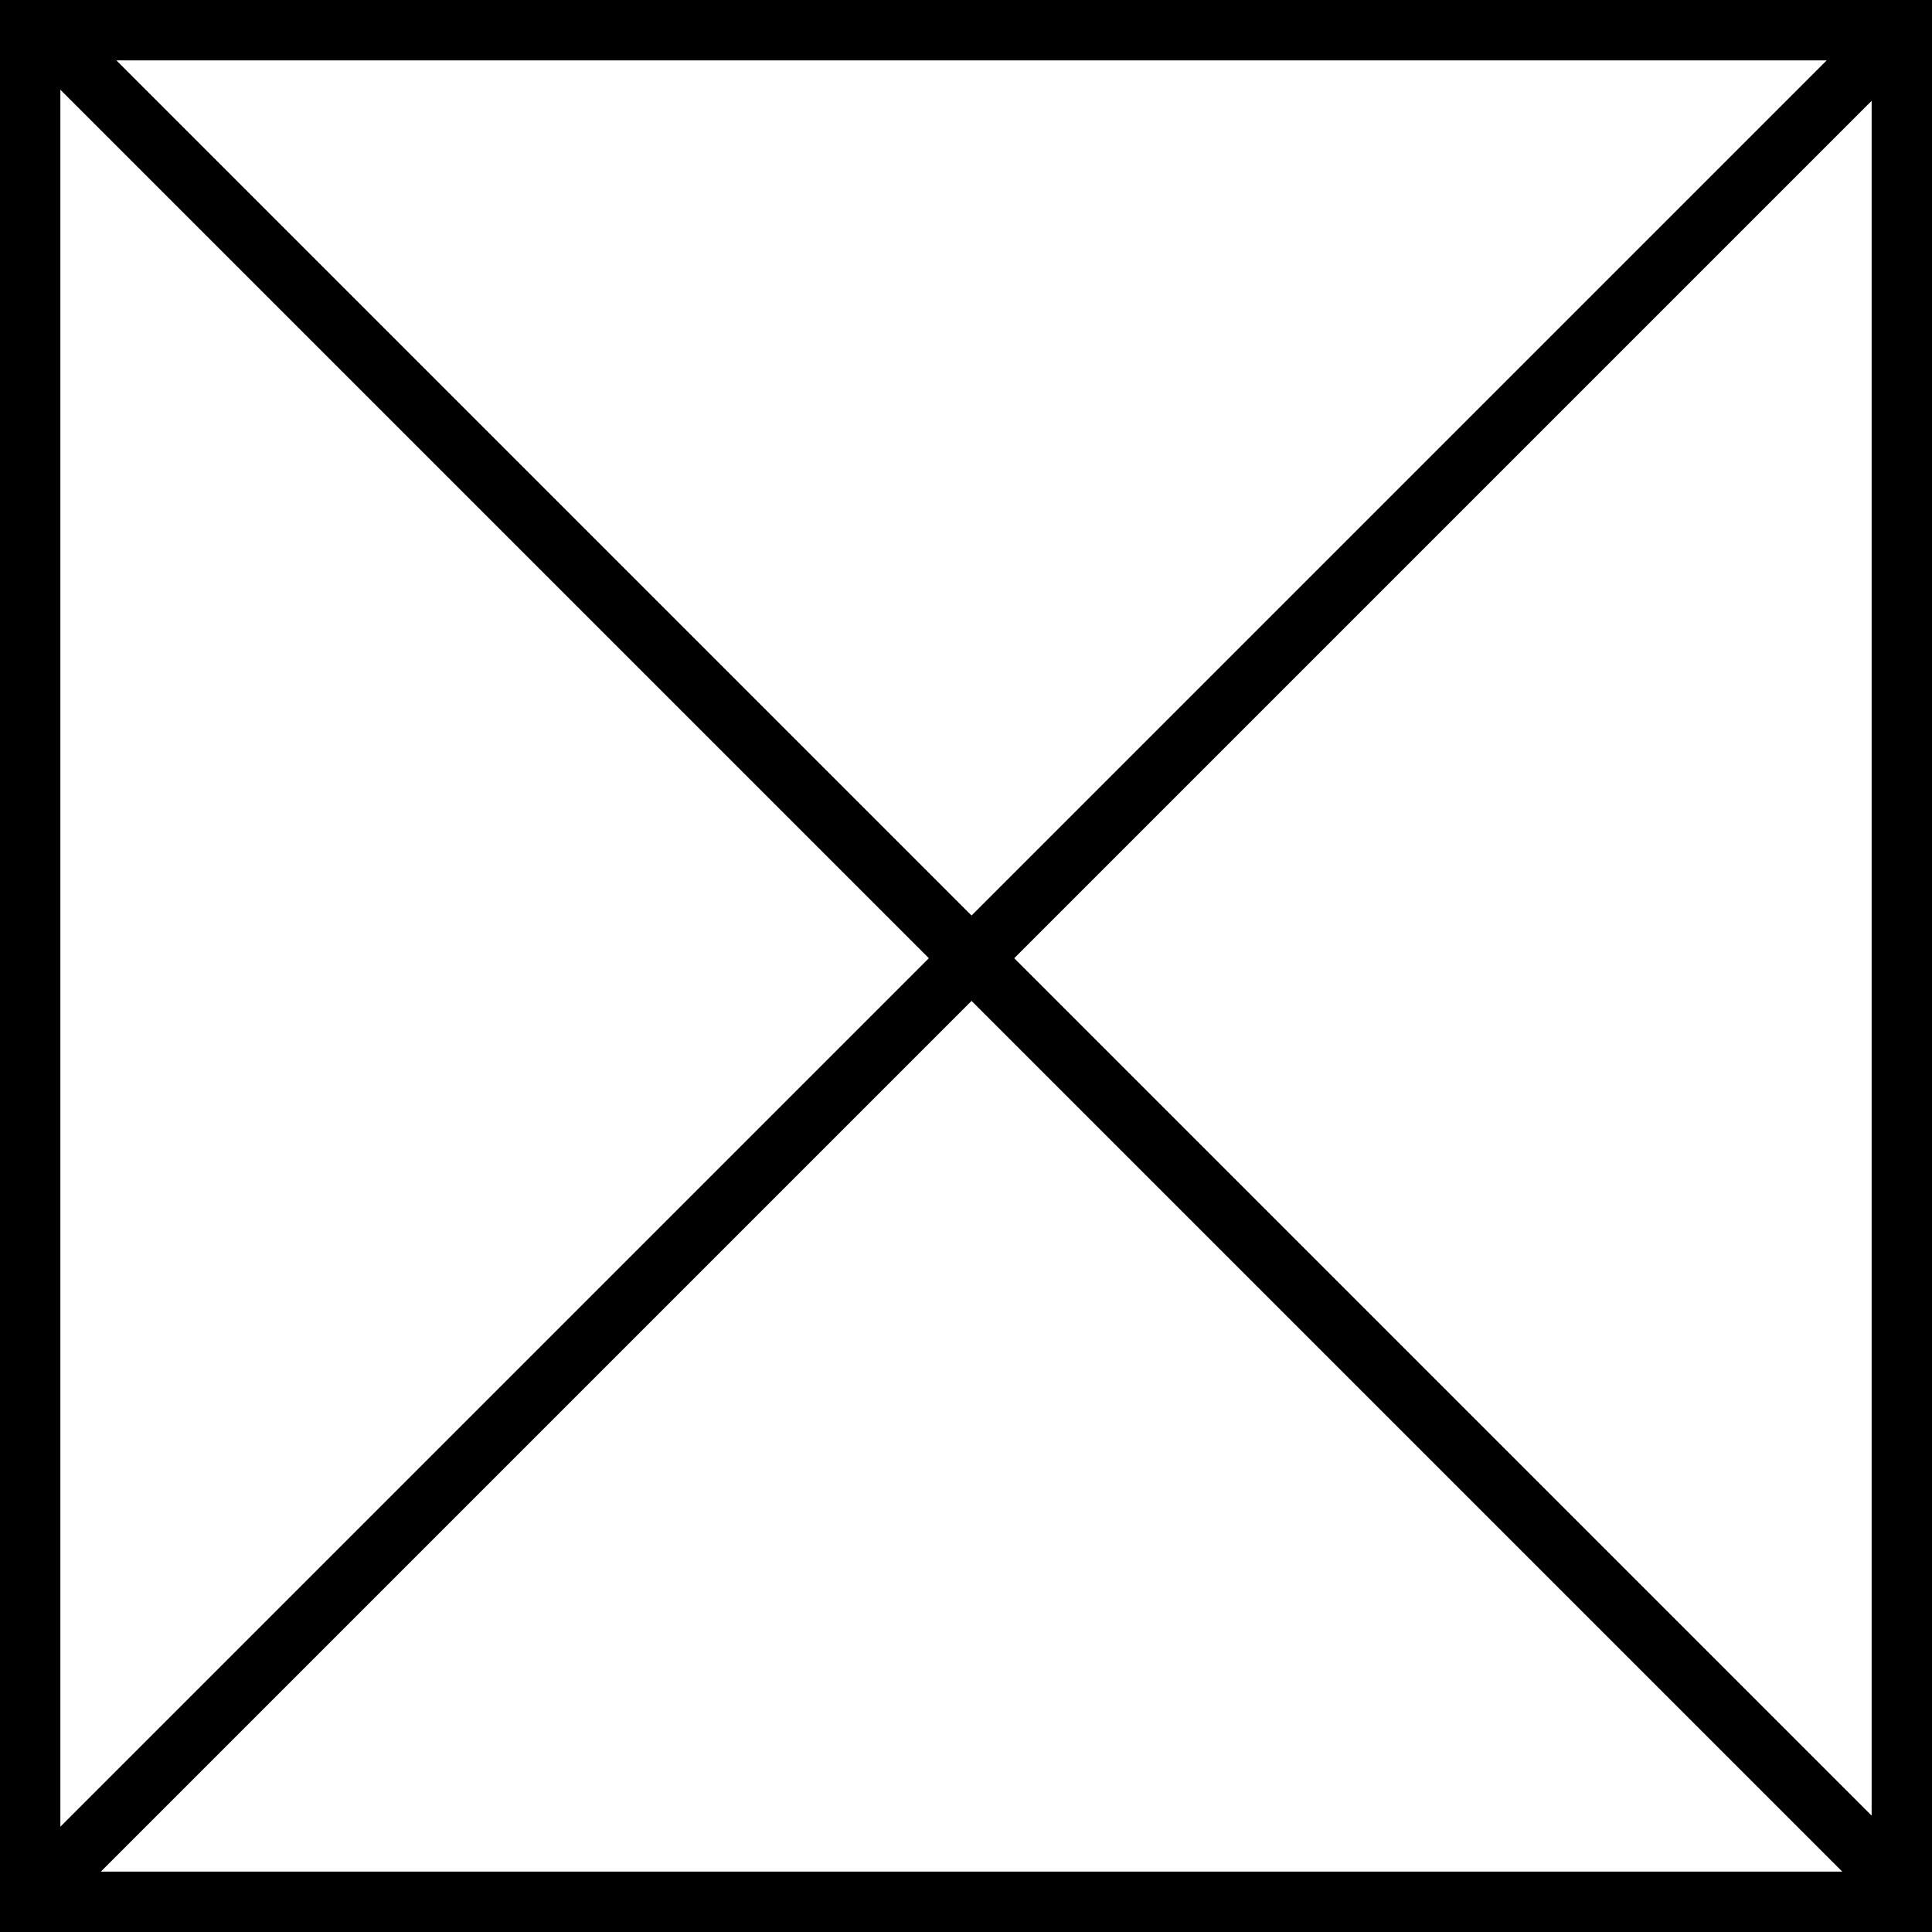
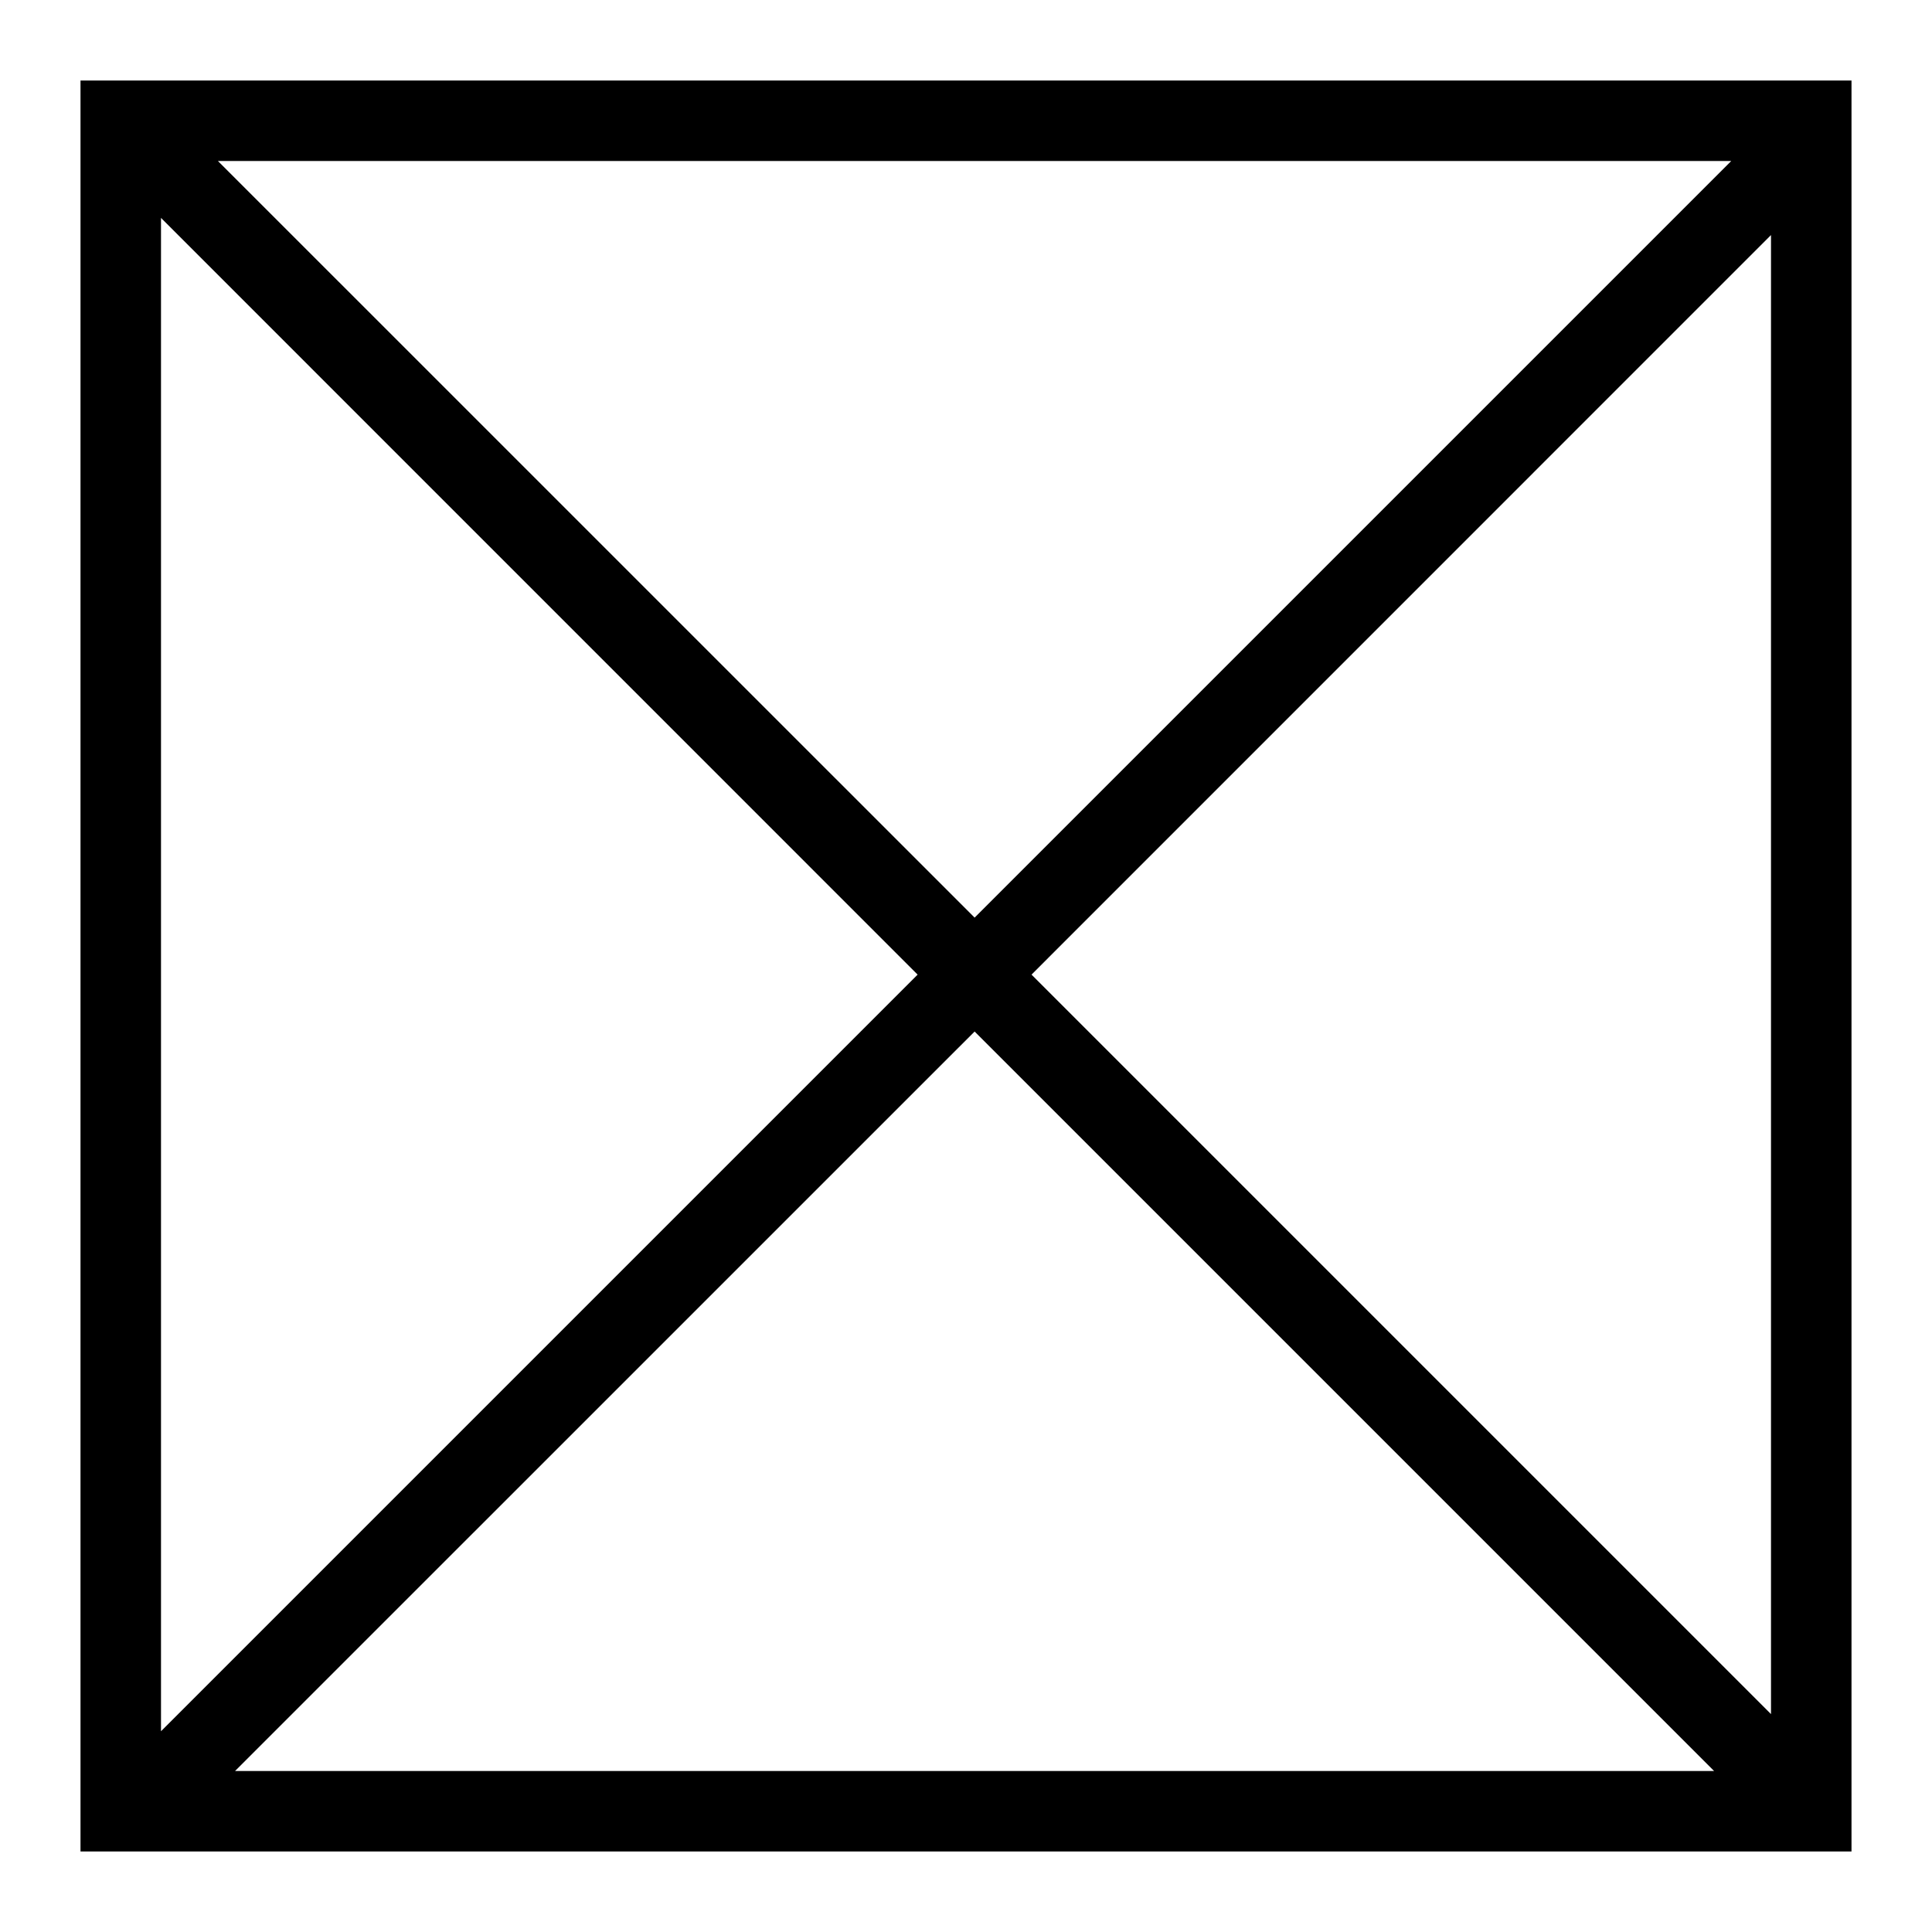
- <svg xmlns="http://www.w3.org/2000/svg" width="32px" height="32px" viewBox="0 0 32 32" version="1.1">
+ <svg xmlns="http://www.w3.org/2000/svg" width="24px" height="24px" viewBox="0 0 24 24" version="1.1">
  <description>Created with Sketch (http://www.bohemiancoding.com/sketch)</description>
  <defs />
  <g id="Page-1" stroke="none" stroke-width="1" fill="none" fill-rule="evenodd">
    <g id="0default" fill="#000000">
-       <path d="M31.67,1 L32,1 L32,0 L0,0 L0,1 L0.514,1 L0.514,1 L0.514,1 L0,1 L0,31 L0.496,31 L0.496,31 L0,31 L0,32 L32,32 L32,31 L31.688,31 L31.688,31 L32,31 L32,1 L31.67,1 L31.67,1 Z M30.256,1 L1.928,1 L16.092,15.164 L30.256,1 Z M16.799,15.871 L31,30.072 L31,1.67 L16.799,15.871 Z M1.67,31 L30.514,31 L16.092,16.578 L1.67,31 Z M15.385,15.871 L1,1.486 L1,30.256 L15.385,15.871 Z M15.385,15.871" id="Rectangle-20" />
+       <path d="M22.506,2 L23,2 L23,1 L1,1 L1,2 L1.707,2 L1.707,2 L1,2 L1,22 L1.506,22 L1.506,22 L1,22 L1,23 L23,23 L23,22 L22.707,22 L23,22 L23,2 L22.506,2 L22.506,2 Z M21.506,2 L2.707,2 L12.107,11.399 L21.506,2 Z M12.814,12.107 L22,21.293 L22,2.92 L12.814,12.107 Z M2.92,22 L21.293,22 L12.107,12.814 L2.92,22 Z M11.399,12.107 L2,2.707 L2,21.506 L11.399,12.107 Z M11.399,12.107" id="Rectangle-20" />
    </g>
  </g>
</svg>
